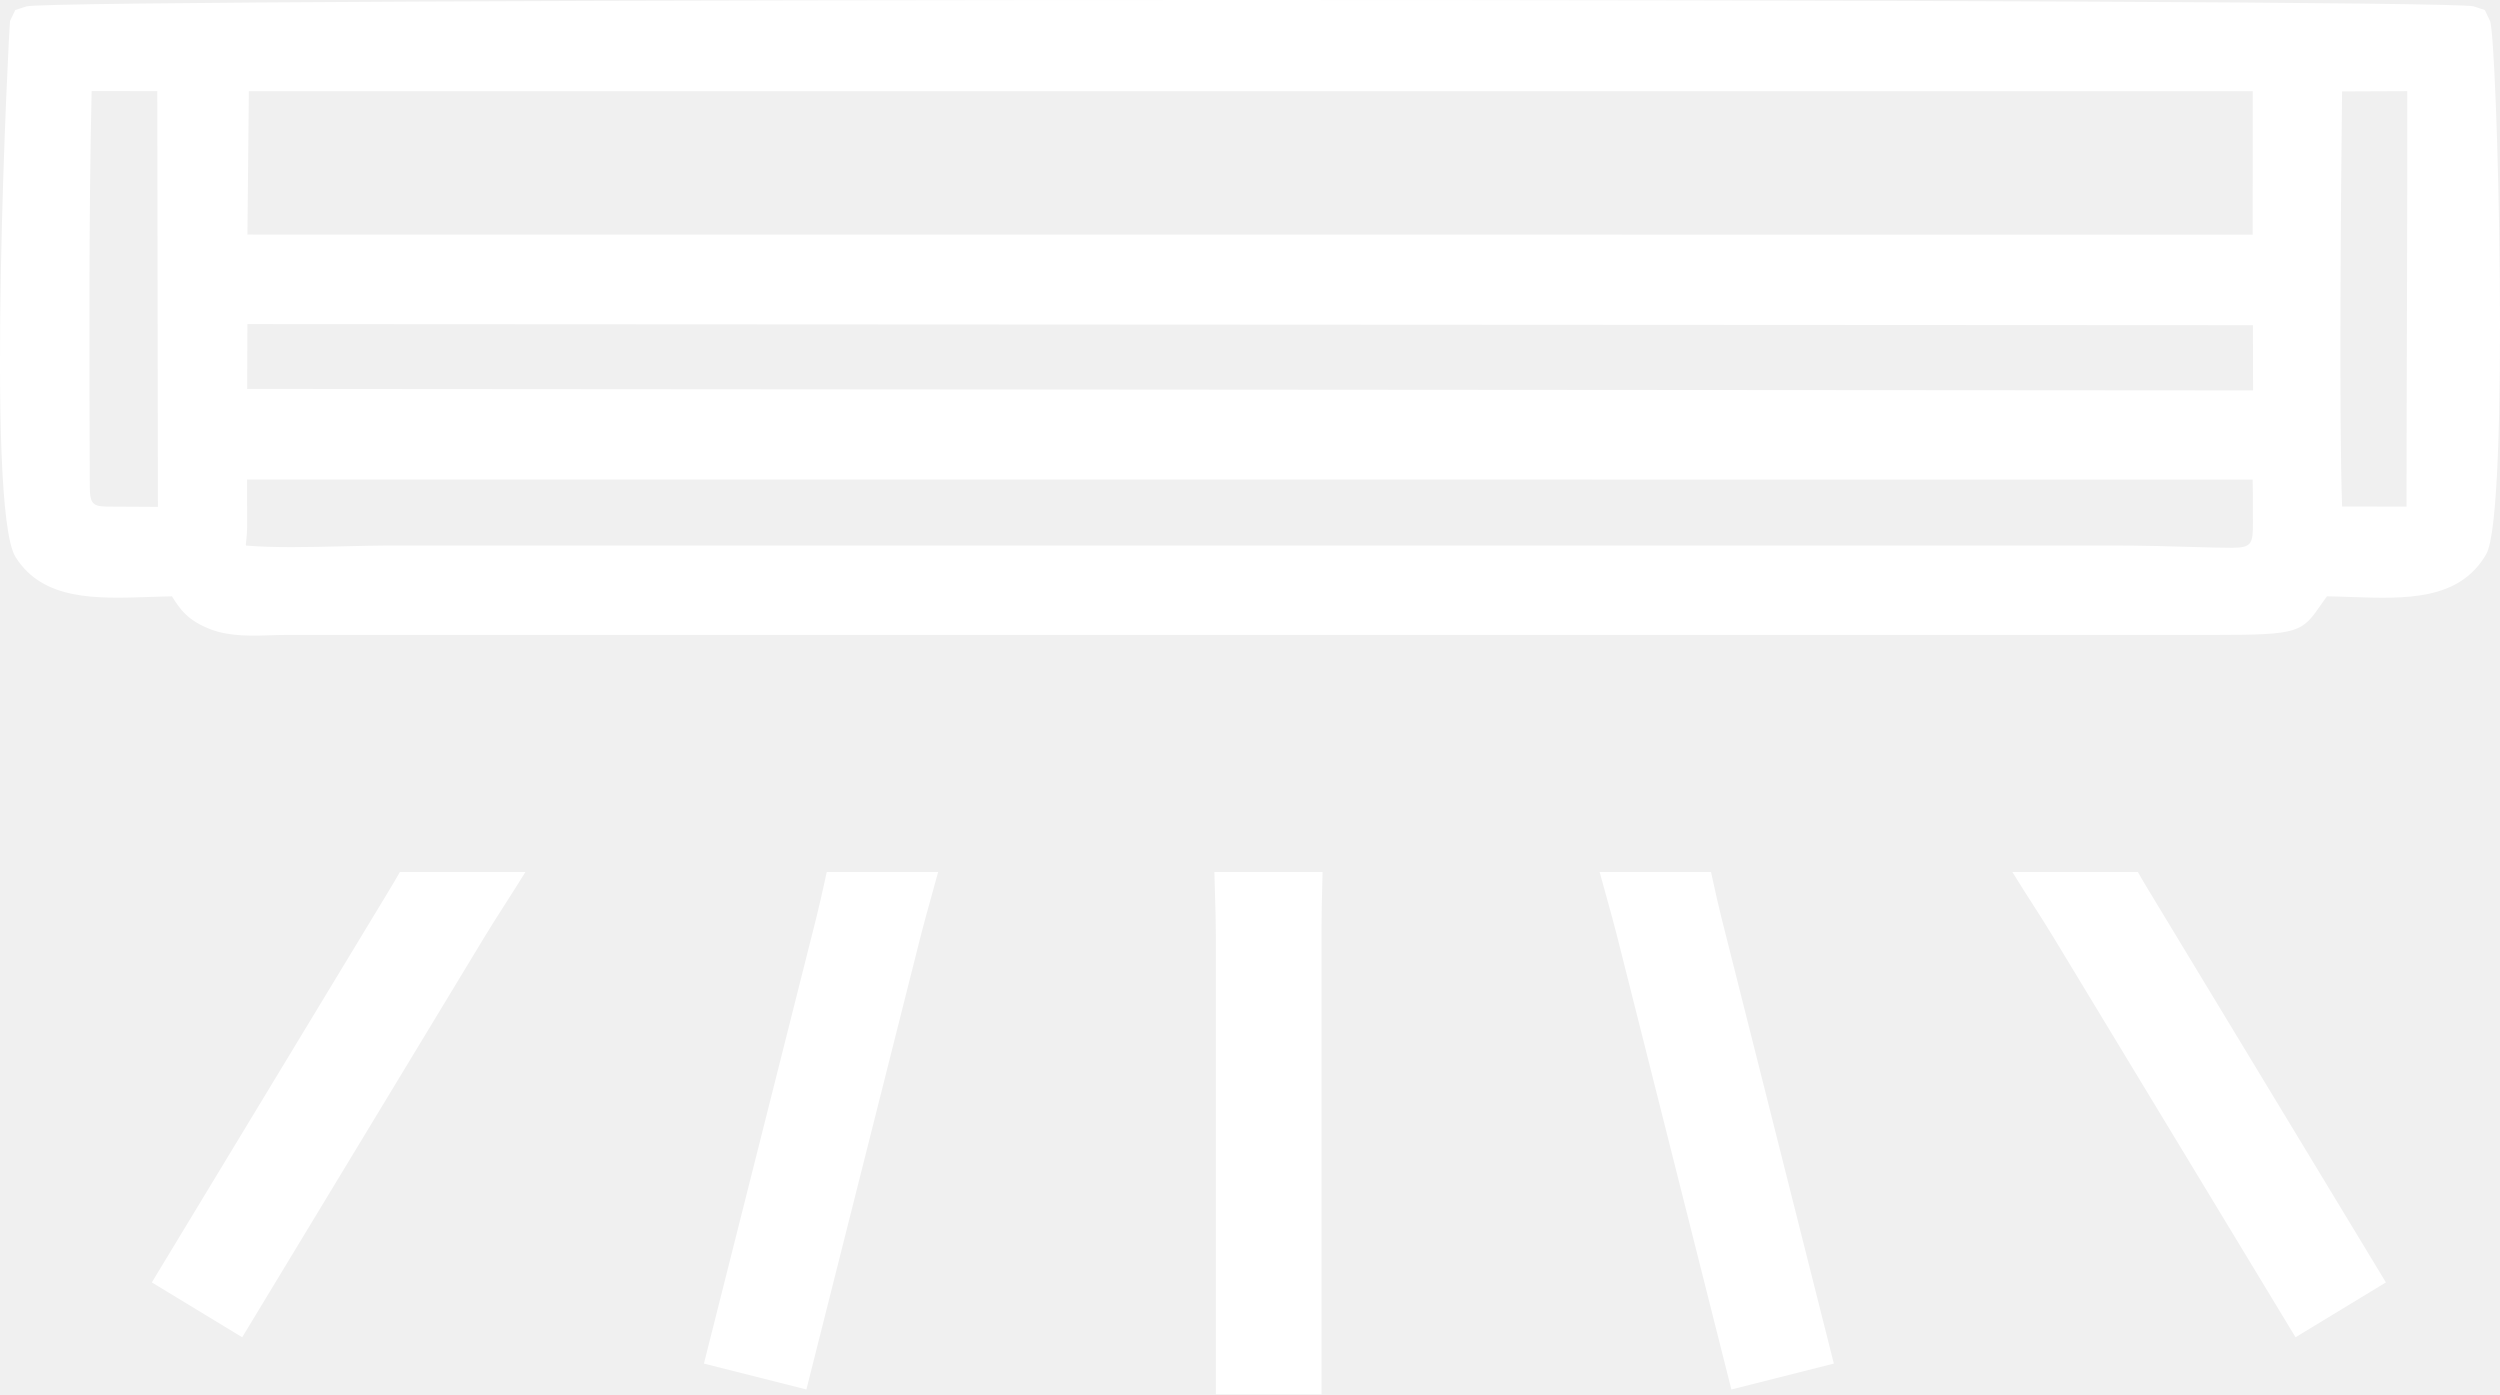
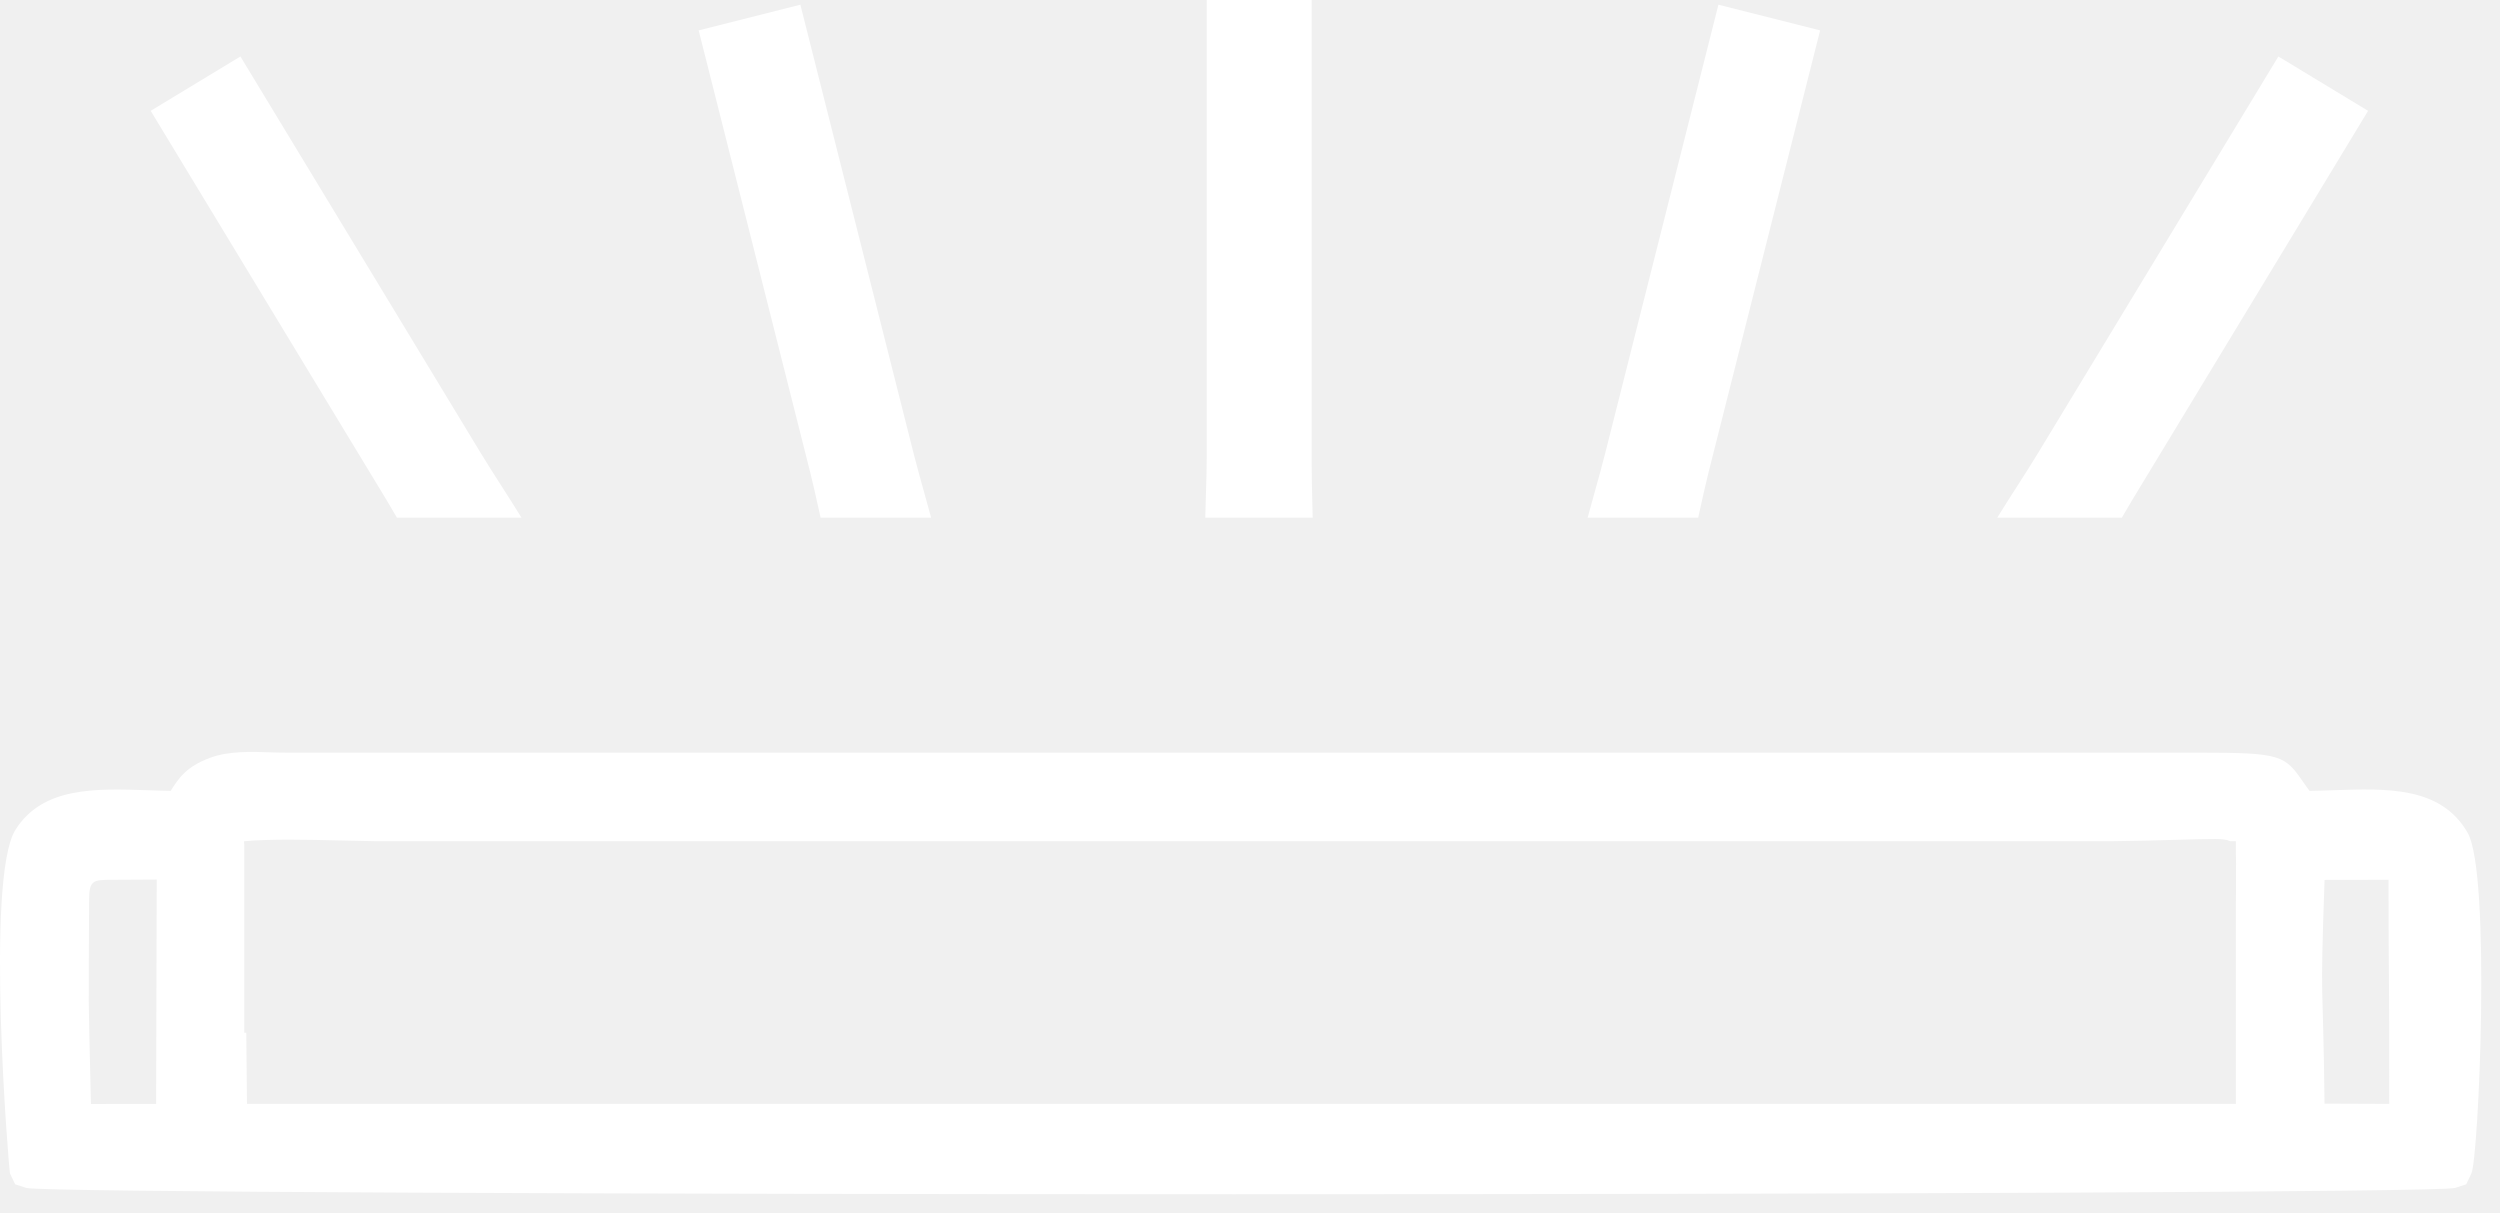
- <svg xmlns="http://www.w3.org/2000/svg" width="104" height="58" viewBox="0 0 104 58" fill="none">
-   <path fill-rule="evenodd" clip-rule="evenodd" d="M93.709 19.951L10.278 19.948C10.276 20.249 10.278 20.549 10.279 20.848C10.281 21.198 10.283 21.547 10.281 21.898L10.28 21.955C10.277 22.372 10.202 22.692 10.238 22.695C11.371 22.794 12.84 22.76 14.21 22.728C14.977 22.71 15.717 22.693 16.118 22.693H87.884C89.135 22.693 90.328 22.727 91.287 22.756C91.926 22.774 92.454 22.79 92.859 22.788C93.662 22.783 93.725 22.623 93.721 21.765C93.719 21.563 93.72 21.36 93.72 21.157C93.721 20.755 93.721 20.352 93.709 19.951ZM54.976 58H50.579V38.889C50.579 38.361 50.562 37.809 50.545 37.228C50.535 36.918 50.526 36.6 50.518 36.275H55.019C55.014 36.5 55.009 36.725 55.003 36.946C54.989 37.495 54.976 38.026 54.976 38.574V58V58ZM95.494 55.63L99.254 53.348L89.363 37.004C89.22 36.769 89.078 36.525 88.935 36.275H83.713C83.997 36.737 84.29 37.194 84.574 37.638C84.87 38.1 85.156 38.548 85.439 39.016L95.494 55.63H95.494ZM72.025 57.802L76.288 56.725L71.617 38.195C71.487 37.683 71.369 37.144 71.244 36.576L71.178 36.275H66.544C66.646 36.653 66.75 37.028 66.853 37.395C67 37.924 67.143 38.436 67.276 38.966L72.025 57.802ZM10.076 55.63L6.316 53.348L16.208 37.004C16.351 36.769 16.492 36.525 16.636 36.275H21.858C21.573 36.737 21.281 37.194 20.997 37.638C20.701 38.1 20.415 38.548 20.132 39.016L10.076 55.63H10.076ZM33.546 57.802L29.283 56.725L33.954 38.195C34.083 37.683 34.202 37.144 34.327 36.576L34.393 36.275H39.027C38.925 36.653 38.821 37.028 38.718 37.395C38.571 37.924 38.428 38.436 38.294 38.966L33.546 57.802H33.546ZM97.431 21.071L100.111 21.075C100.111 16.905 100.153 8.785 100.141 3.792L97.43 3.803C97.406 5.993 97.372 9.443 97.363 12.798C97.353 16.039 97.366 19.204 97.431 21.071ZM6.543 3.791L3.812 3.788C3.691 9.119 3.715 14.838 3.735 20.225C3.738 21.041 3.886 21.079 4.683 21.076C5.011 21.075 5.338 21.078 5.669 21.081C5.966 21.084 6.266 21.087 6.569 21.086L6.543 3.791ZM93.722 13.528L10.292 13.482L10.282 16.179L93.727 16.241L93.722 13.528ZM93.715 3.794H10.352L10.293 9.758L93.711 9.762L93.715 3.794V3.794ZM0.419 0.869L0.635 0.418L1.104 0.265C1.645 0.088 26.664 0 51.72 1.58745e-07C76.967 -0 102.363 0.089 102.899 0.264L103.368 0.418L103.583 0.868C103.891 1.511 104.414 21.334 103.427 23.052C102.312 24.993 100.06 24.914 97.797 24.835C97.462 24.823 97.126 24.811 96.803 24.807C96.714 24.924 96.644 25.025 96.582 25.115C95.755 26.307 95.682 26.413 92.137 26.413H11.998C11.699 26.413 11.539 26.418 11.373 26.424C10.525 26.454 9.581 26.487 8.792 26.191C7.802 25.82 7.487 25.337 7.153 24.808C6.847 24.812 6.529 24.823 6.211 24.834C3.998 24.909 1.787 24.985 0.648 23.175C-0.638 21.133 0.38 0.95 0.419 0.869H0.419Z" fill="white" />
+ <svg xmlns="http://www.w3.org/2000/svg" width="101" height="49" viewBox="0 0 101 49" fill="none">
+   <path fill-rule="evenodd" clip-rule="evenodd" d="M9.869 34.137C9.858 34.042 9.854 33.986 9.869 33.985C10.96 33.89 12.376 33.923 13.697 33.954C14.256 33.967 14.8 33.98 15.2 33.985H85.321C86.301 33.976 87.223 33.949 87.99 33.927C88.606 33.909 89.115 33.894 89.506 33.896C89.786 33.898 89.973 33.919 90.097 33.985H90.329V34.503C90.336 34.61 90.337 34.735 90.336 34.881C90.335 35.075 90.335 35.27 90.335 35.466C90.336 35.809 90.337 36.152 90.329 36.495C90.329 40.772 90.329 37.433 90.329 41.722L90.33 44.595H9.978L9.95 41.722H9.868V34.137L9.869 34.137ZM52.991 0H48.753V18.396C48.753 18.905 48.736 19.436 48.719 19.995C48.71 20.294 48.701 20.6 48.693 20.913H53.032C53.028 20.696 53.022 20.48 53.017 20.267C53.004 19.738 52.991 19.227 52.991 18.7V9.91447e-06V0ZM92.046 2.282L95.67 4.478L86.136 20.211C85.998 20.438 85.862 20.672 85.723 20.913H80.69C80.964 20.468 81.246 20.028 81.52 19.601C81.805 19.156 82.081 18.725 82.354 18.275L92.046 2.282ZM69.424 0.19L73.533 1.228L69.03 19.064C68.906 19.558 68.792 20.077 68.671 20.623L68.607 20.913H64.141C64.239 20.549 64.34 20.188 64.438 19.834C64.58 19.326 64.718 18.833 64.847 18.322L69.424 0.19ZM9.713 2.282L6.088 4.478L15.623 20.211C15.76 20.438 15.897 20.672 16.035 20.913H21.068C20.794 20.468 20.512 20.028 20.239 19.601C19.954 19.156 19.678 18.725 19.405 18.275L9.713 2.282ZM32.335 0.19L28.226 1.228L32.728 19.064C32.852 19.558 32.967 20.077 33.087 20.623L33.151 20.913H37.617C37.52 20.549 37.419 20.188 37.32 19.834C37.178 19.326 37.04 18.833 36.911 18.322L32.335 0.19ZM93.912 35.548L96.496 35.544C96.496 39.558 96.536 39.79 96.525 44.597L93.911 44.587C93.85 39.085 93.722 41.039 93.912 35.548H93.912ZM6.307 44.598L3.674 44.601C3.558 39.469 3.581 41.549 3.6 36.363C3.603 35.578 3.746 35.541 4.513 35.544C4.83 35.545 5.145 35.542 5.464 35.539C5.751 35.536 6.04 35.533 6.332 35.534L6.307 44.598ZM0.404 47.411L0.612 47.845L1.064 47.992C1.586 48.162 25.701 48.247 49.853 48.247C74.188 48.247 98.666 48.162 99.183 47.993L99.635 47.845L99.843 47.411C100.14 46.793 100.643 35.295 99.692 33.642C98.617 31.773 96.447 31.849 94.265 31.925C93.942 31.937 93.618 31.948 93.307 31.952C93.221 31.84 93.154 31.742 93.094 31.656C92.297 30.508 92.227 30.407 88.809 30.407H11.565C11.277 30.407 11.122 30.401 10.962 30.396C10.145 30.367 9.235 30.335 8.474 30.62C7.52 30.977 7.217 31.442 6.895 31.951C6.599 31.947 6.293 31.937 5.987 31.926C3.853 31.854 1.723 31.781 0.625 33.523C-0.615 35.489 0.366 47.332 0.404 47.411Z" fill="white" />
</svg>
